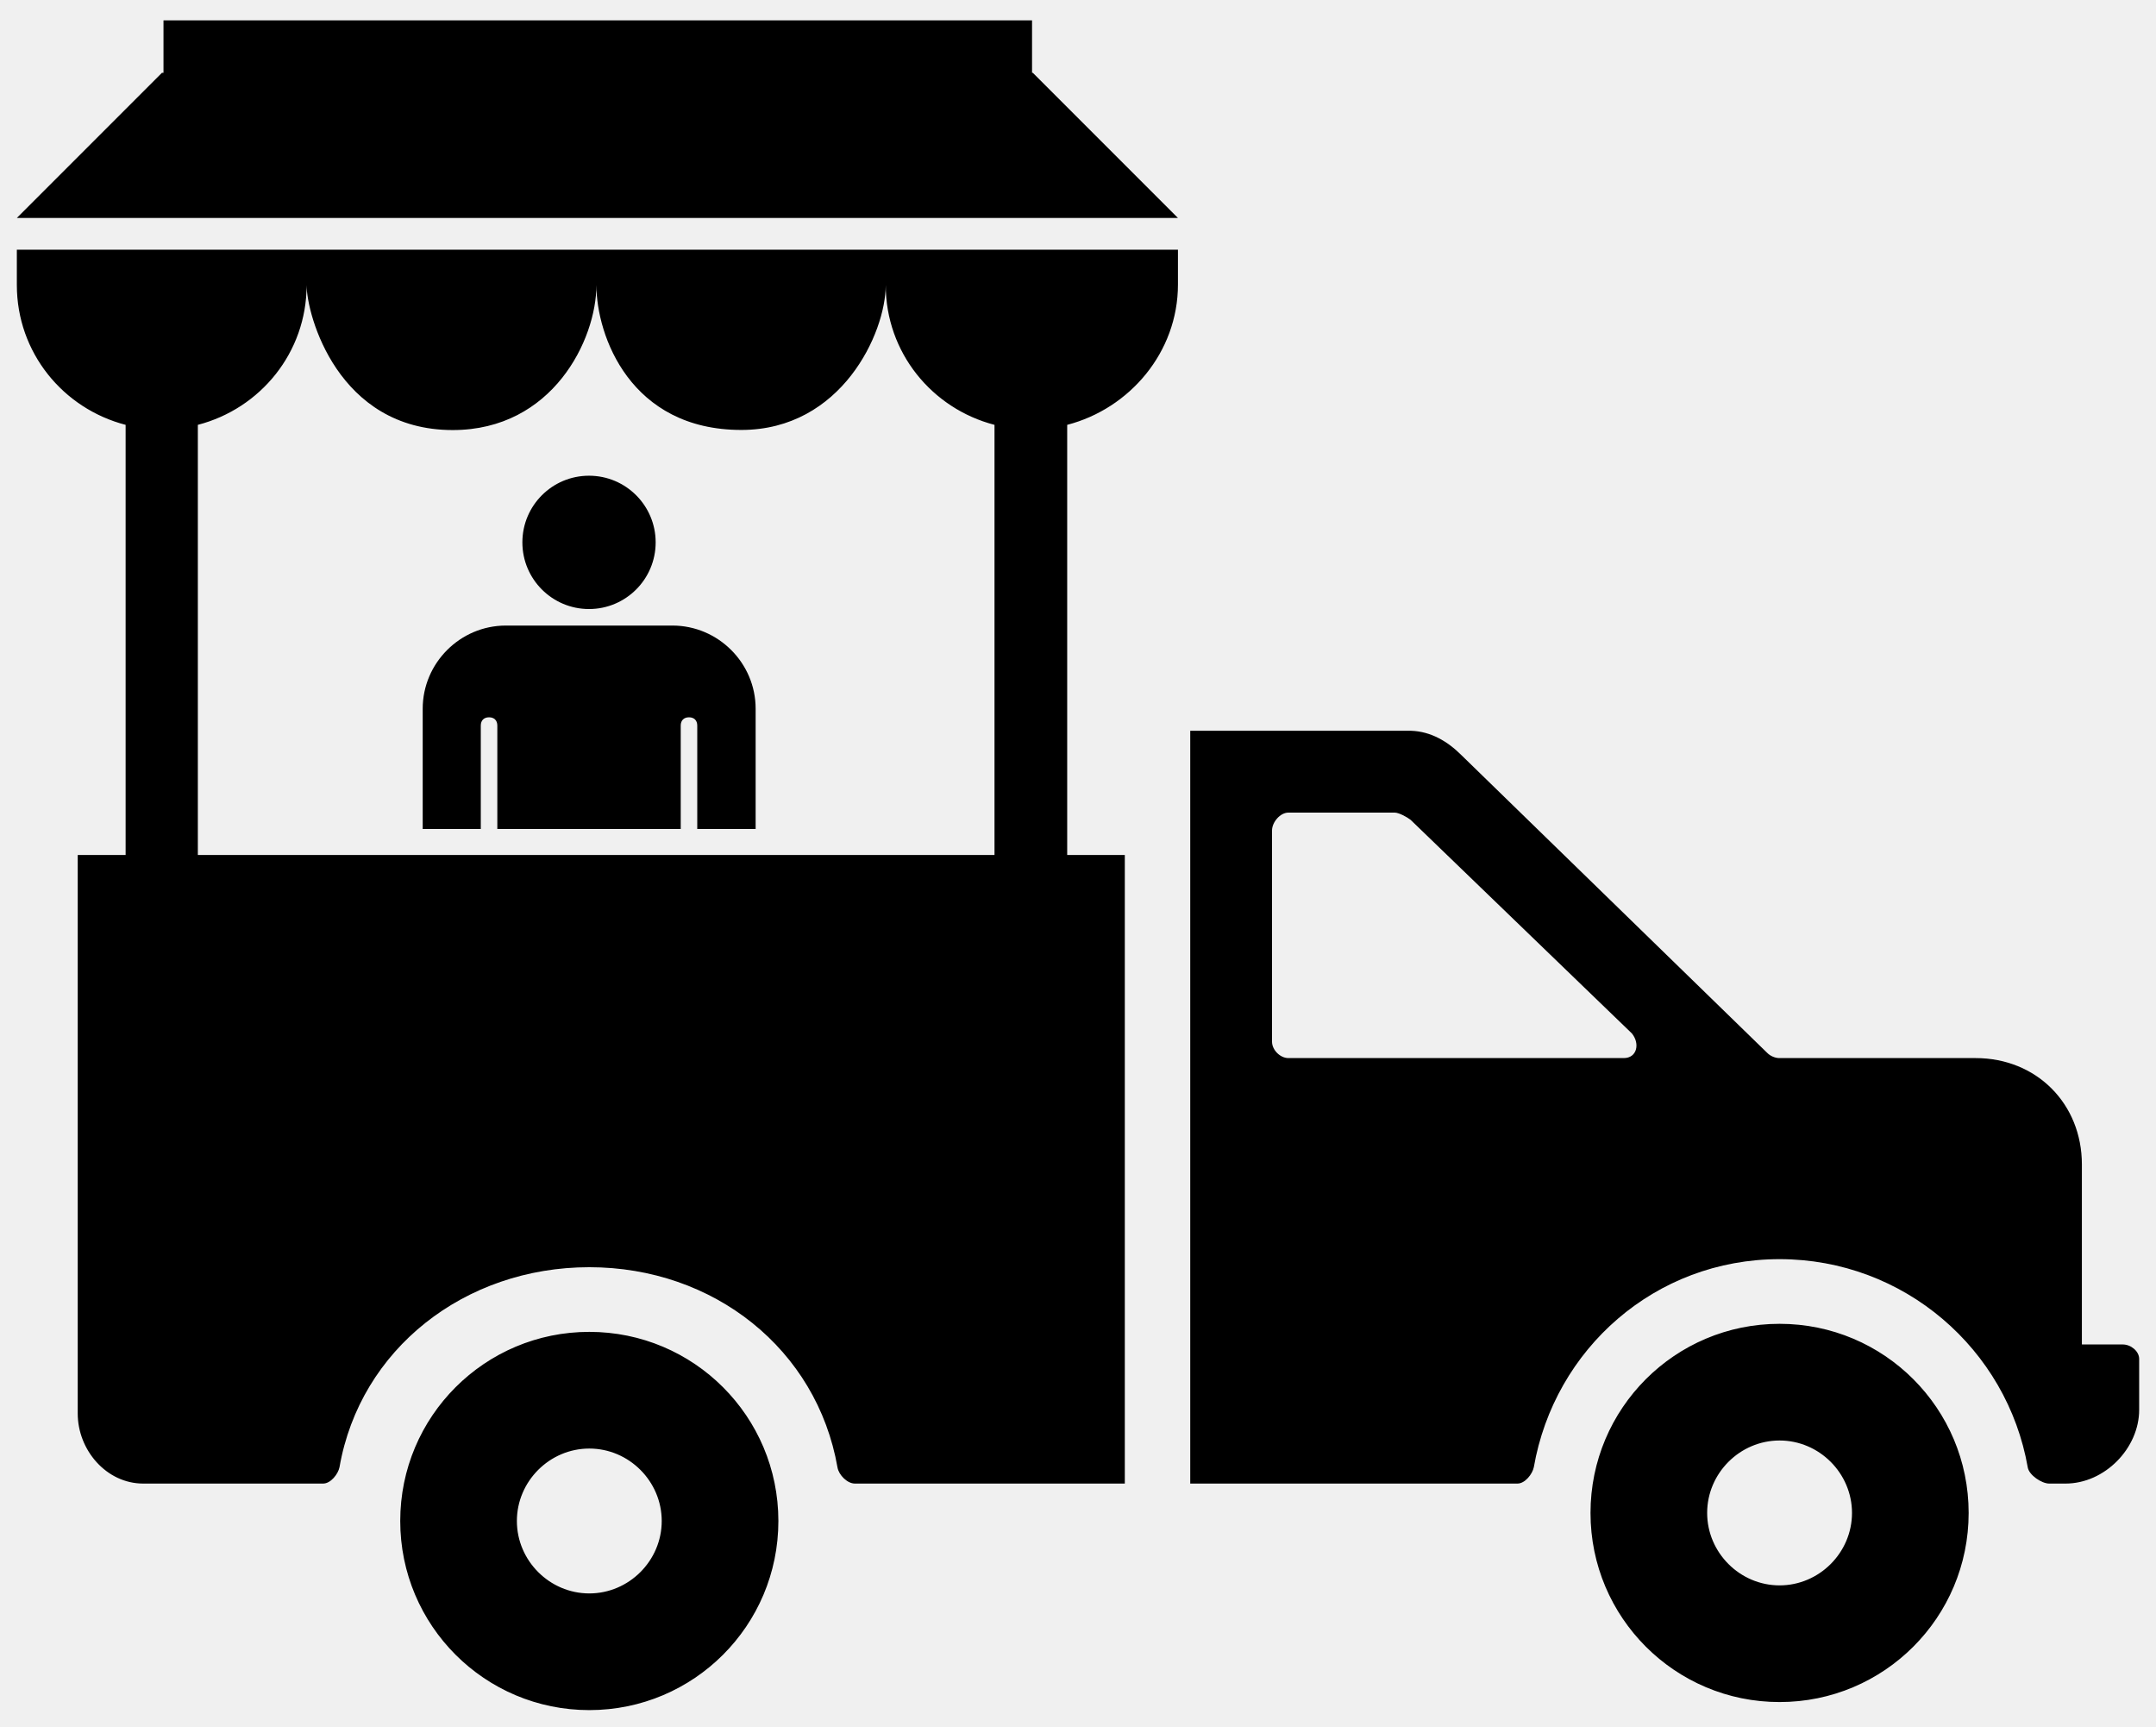
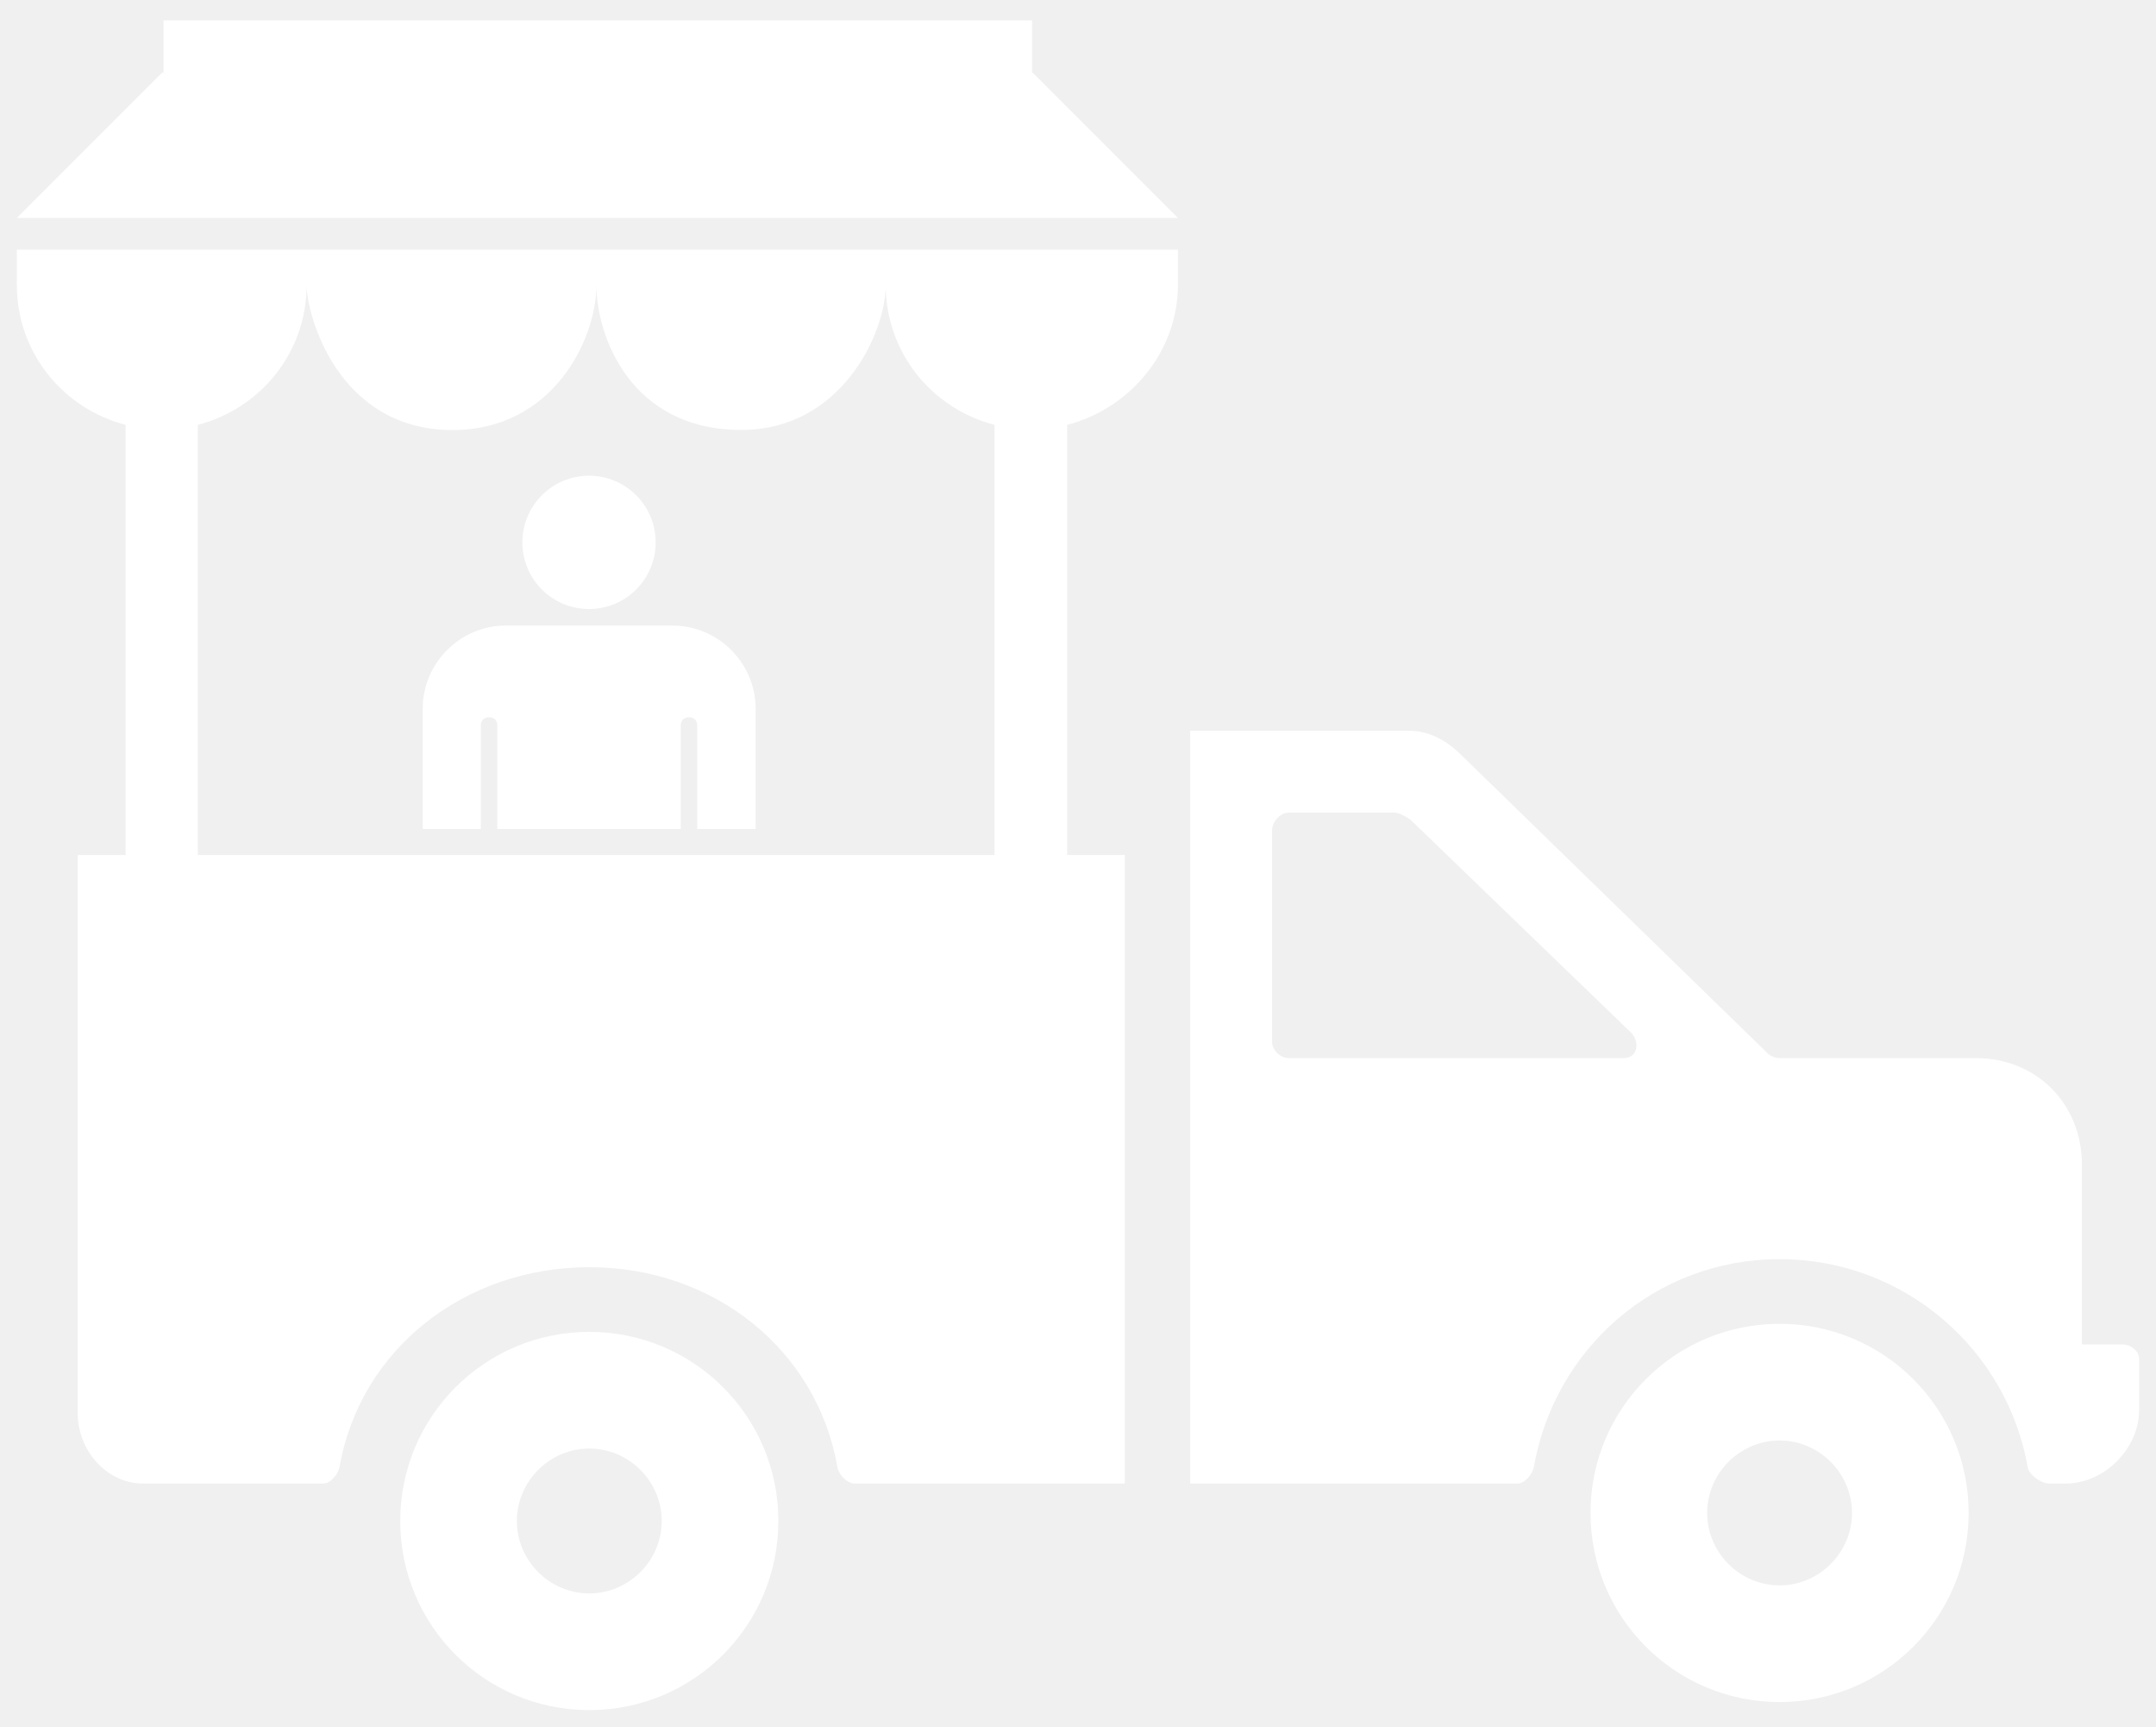
- <svg xmlns="http://www.w3.org/2000/svg" fill="#000000" version="1.1" id="Layer_1" viewBox="0 0 256 205" enable-background="new 0 0 256 205" xml:space="preserve">
+ <svg xmlns="http://www.w3.org/2000/svg" fill="#ffffff" version="1.1" id="Layer_1" viewBox="0 0 256 205" enable-background="new 0 0 256 205" xml:space="preserve">
  <path d="M69.939,56.47c4.37,0,7.913,3.543,7.913,7.913s-3.543,7.913-7.913,7.913s-7.913-3.543-7.913-7.913  S65.569,56.47,69.939,56.47z M57.089,98.403V86.128c0-0.609,0.372-0.981,0.981-0.981c0.609,0,0.981,0.372,0.981,0.981v12.275h21.778  V86.128c0-0.609,0.372-0.981,0.981-0.981c0.609,0,0.981,0.372,0.981,0.981v12.275h6.932V84.132c0-5.444-4.464-9.874-9.874-9.874  H60.065c-5.444,0-9.874,4.464-9.874,9.874v14.271H57.089z M69.973,158.1c-12.409,0-22.45,10.041-22.45,22.45  c0,12.409,10.041,22.45,22.45,22.45c12.409,0,22.45-10.041,22.45-22.45C92.423,168.141,82.382,158.1,69.973,158.1z M69.973,189.149  c-4.714,0-8.599-3.885-8.599-8.599c0-4.714,3.886-8.599,8.599-8.599c4.714,0,8.599,3.886,8.599,8.599  C78.572,185.263,74.687,189.149,69.973,189.149z M211.304,157.144c-12.409,0-22.45,10.041-22.45,22.45  c0,12.409,10.041,22.45,22.45,22.45c12.409,0,22.45-10.041,22.45-22.45C233.754,167.185,223.713,157.144,211.304,157.144z   M211.304,188.193c-4.714,0-8.599-3.885-8.599-8.599c0-4.714,3.886-8.599,8.599-8.599c4.714,0,8.599,3.886,8.599,8.599  C219.903,184.307,216.017,188.193,211.304,188.193z M252.057,159.596h-4.857v-21.369c0-7.184-5.361-12.627-12.627-12.627h-23.312  c-0.49,0-1.068-0.26-1.394-0.587l-36.328-35.361c-1.633-1.633-3.619-2.823-5.986-2.905h-26.226v89.361h38.853  c0.898,0,1.779-1.126,1.943-1.943c2.449-14.042,14.405-24.696,29.181-24.696c14.776,0,27.022,10.694,29.471,24.736  c0.163,0.898,1.643,1.903,2.541,1.903h1.943c4.653,0,8.742-4.189,8.742-8.76v-6.041C254,160.409,253.037,159.596,252.057,159.596z   M192.807,125.6h-39.824c-0.98,0-1.943-0.963-1.943-1.943V98.58c0-0.98,0.963-2.12,1.943-2.12h12.627c0.49,0,1.48,0.539,1.888,0.865  l26.28,25.36C194.758,123.911,194.358,125.6,192.807,125.6z M2,33.833c0,8.025,5.497,14.676,12.916,16.599v51.062H9.229v66.3  c0,4.353,3.418,8.314,7.771,8.314h21.369c0.898,0,1.779-1.127,1.943-1.943c2.449-14.042,14.886-23.74,29.662-23.74  s27.022,9.738,29.471,23.78c0.163,0.898,1.162,1.902,2.06,1.903h32.053v-74.614h-6.841V50.432  c7.421-1.924,13.151-8.629,13.151-16.655v-4.134H2V33.833z M36.408,33.833c0,3.544,3.694,17.217,17.348,17.217  c11.859,0,17.061-10.731,17.061-17.217c0,6.046,4.052,17.204,17.204,17.204c11.883,0,17.149-11.488,17.149-17.204  c0,8.025,5.497,14.676,12.916,16.599v51.062H23.492V50.432C30.912,48.509,36.408,41.858,36.408,33.833z M122.543,8.64V2.42H19.413  v6.22h-0.18L2,25.873h137.866L122.633,8.64H122.543z" />
</svg>
